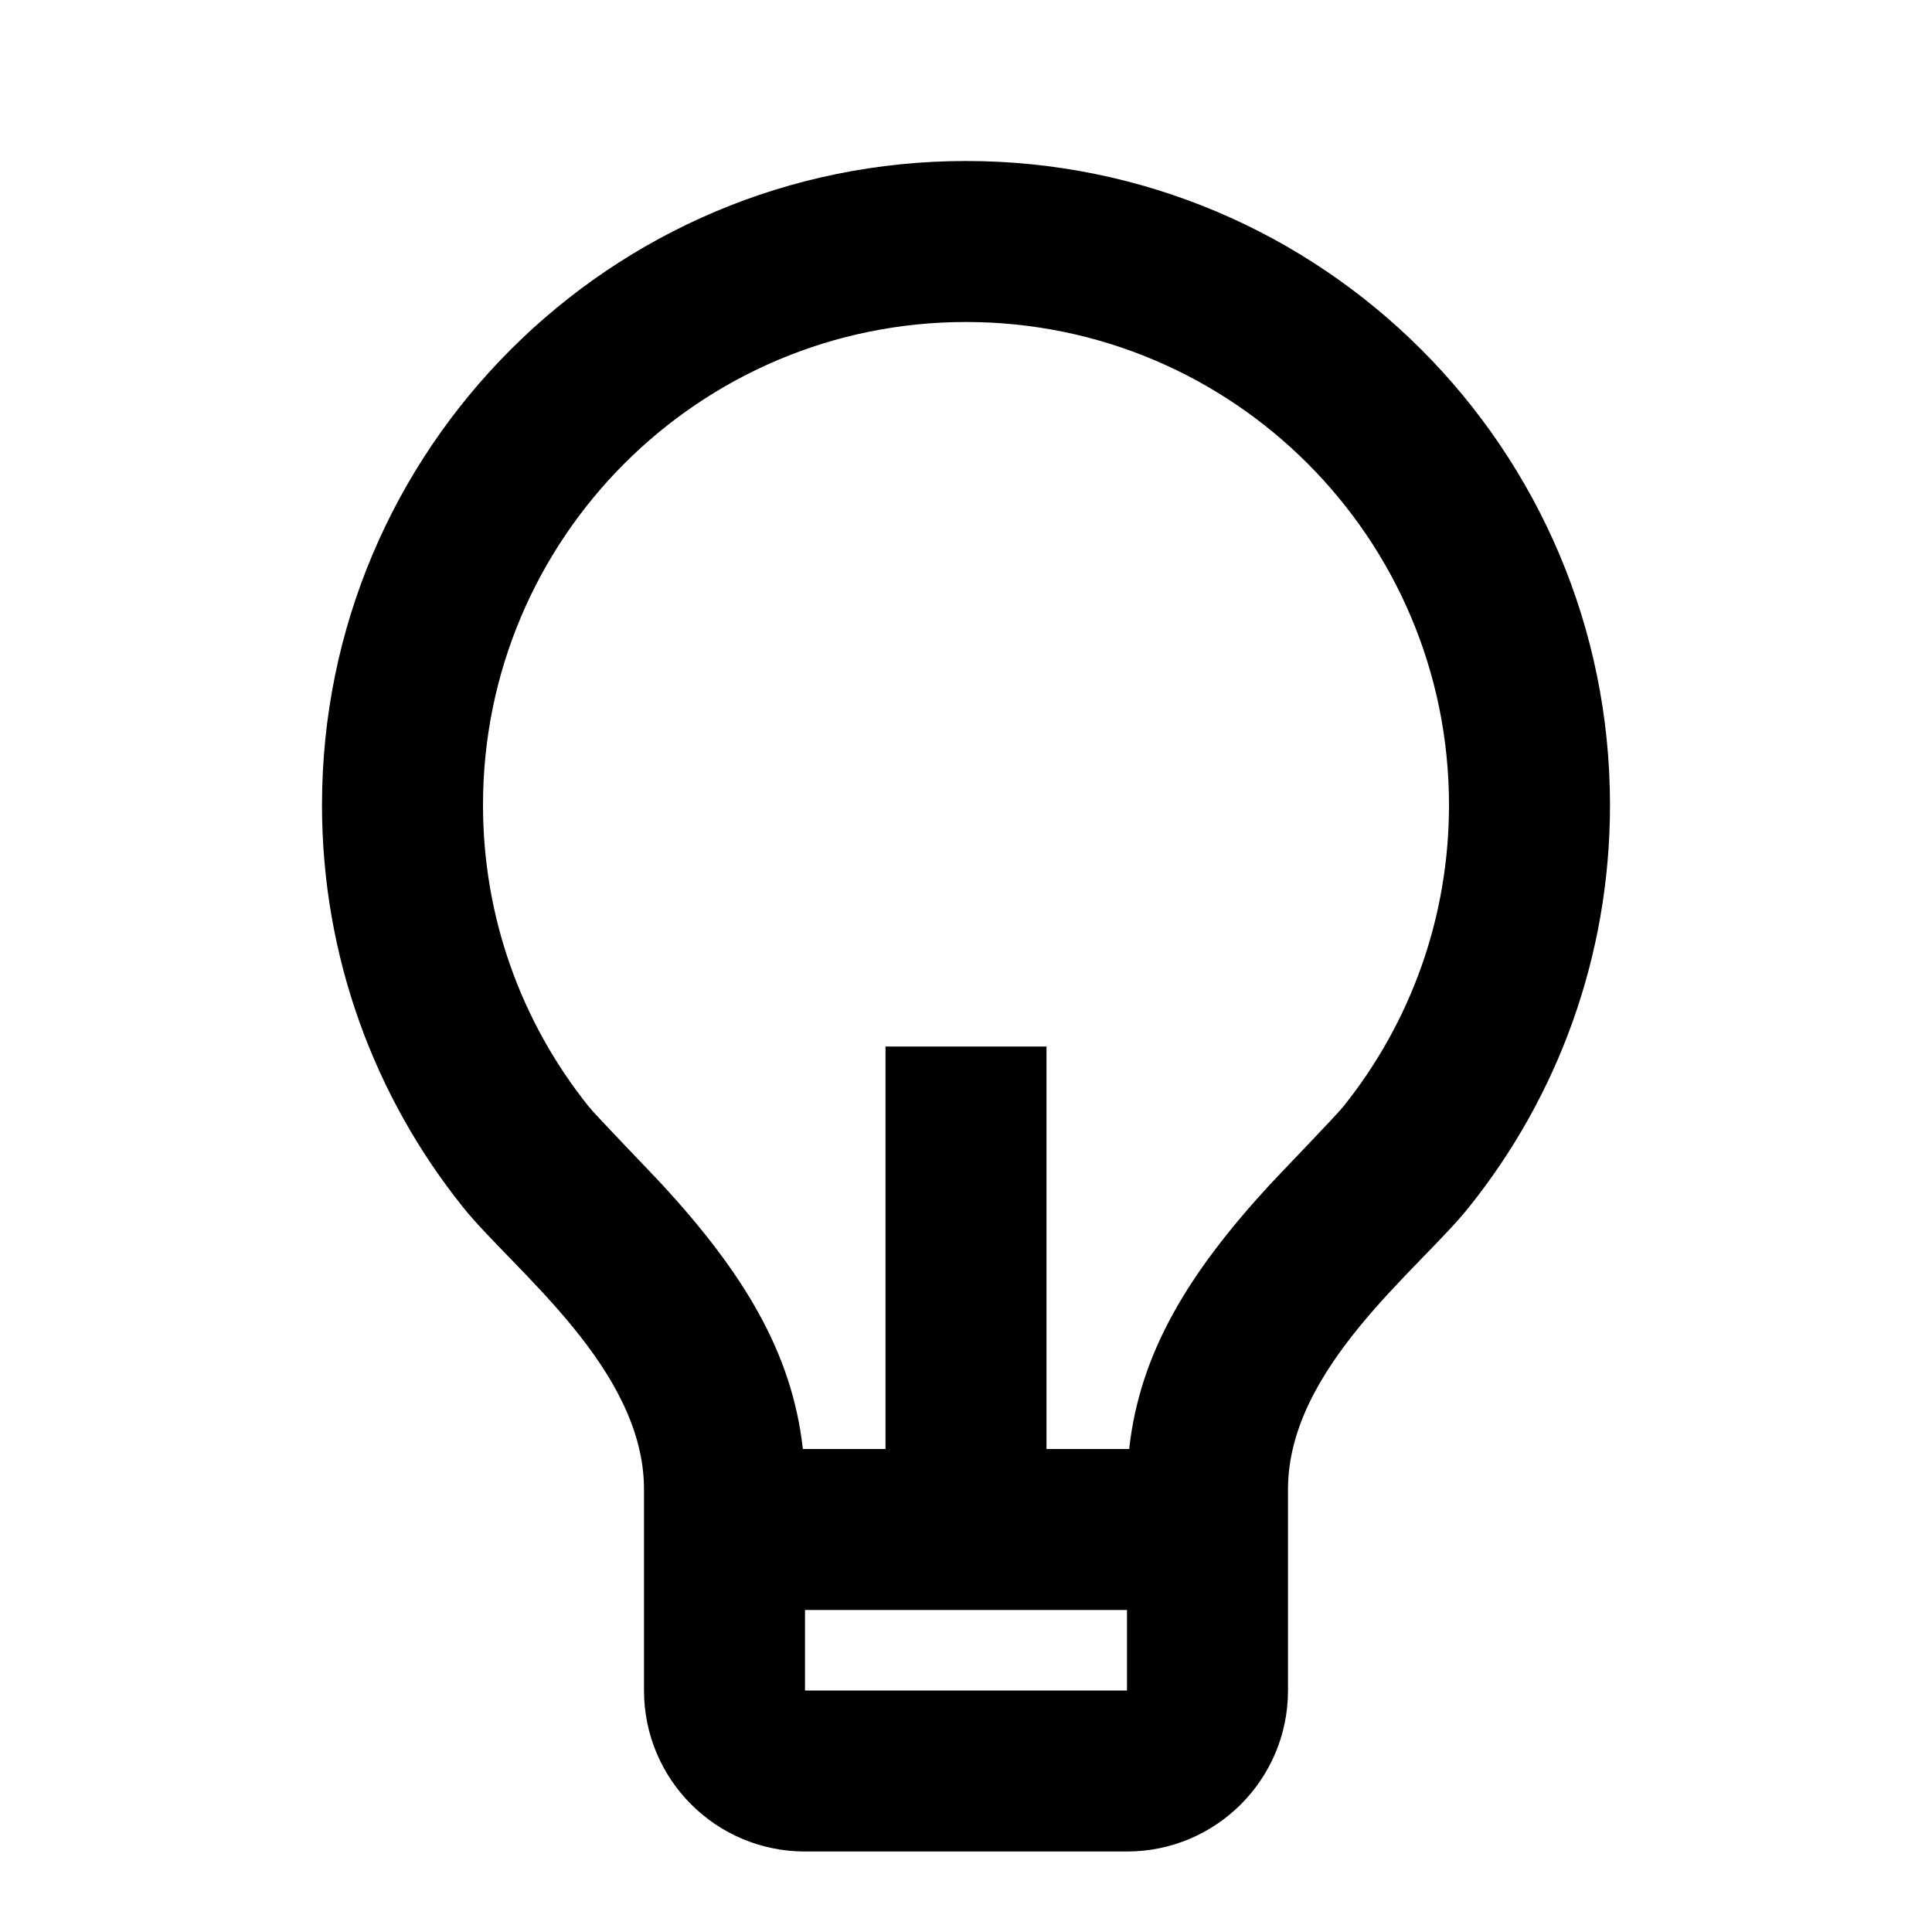
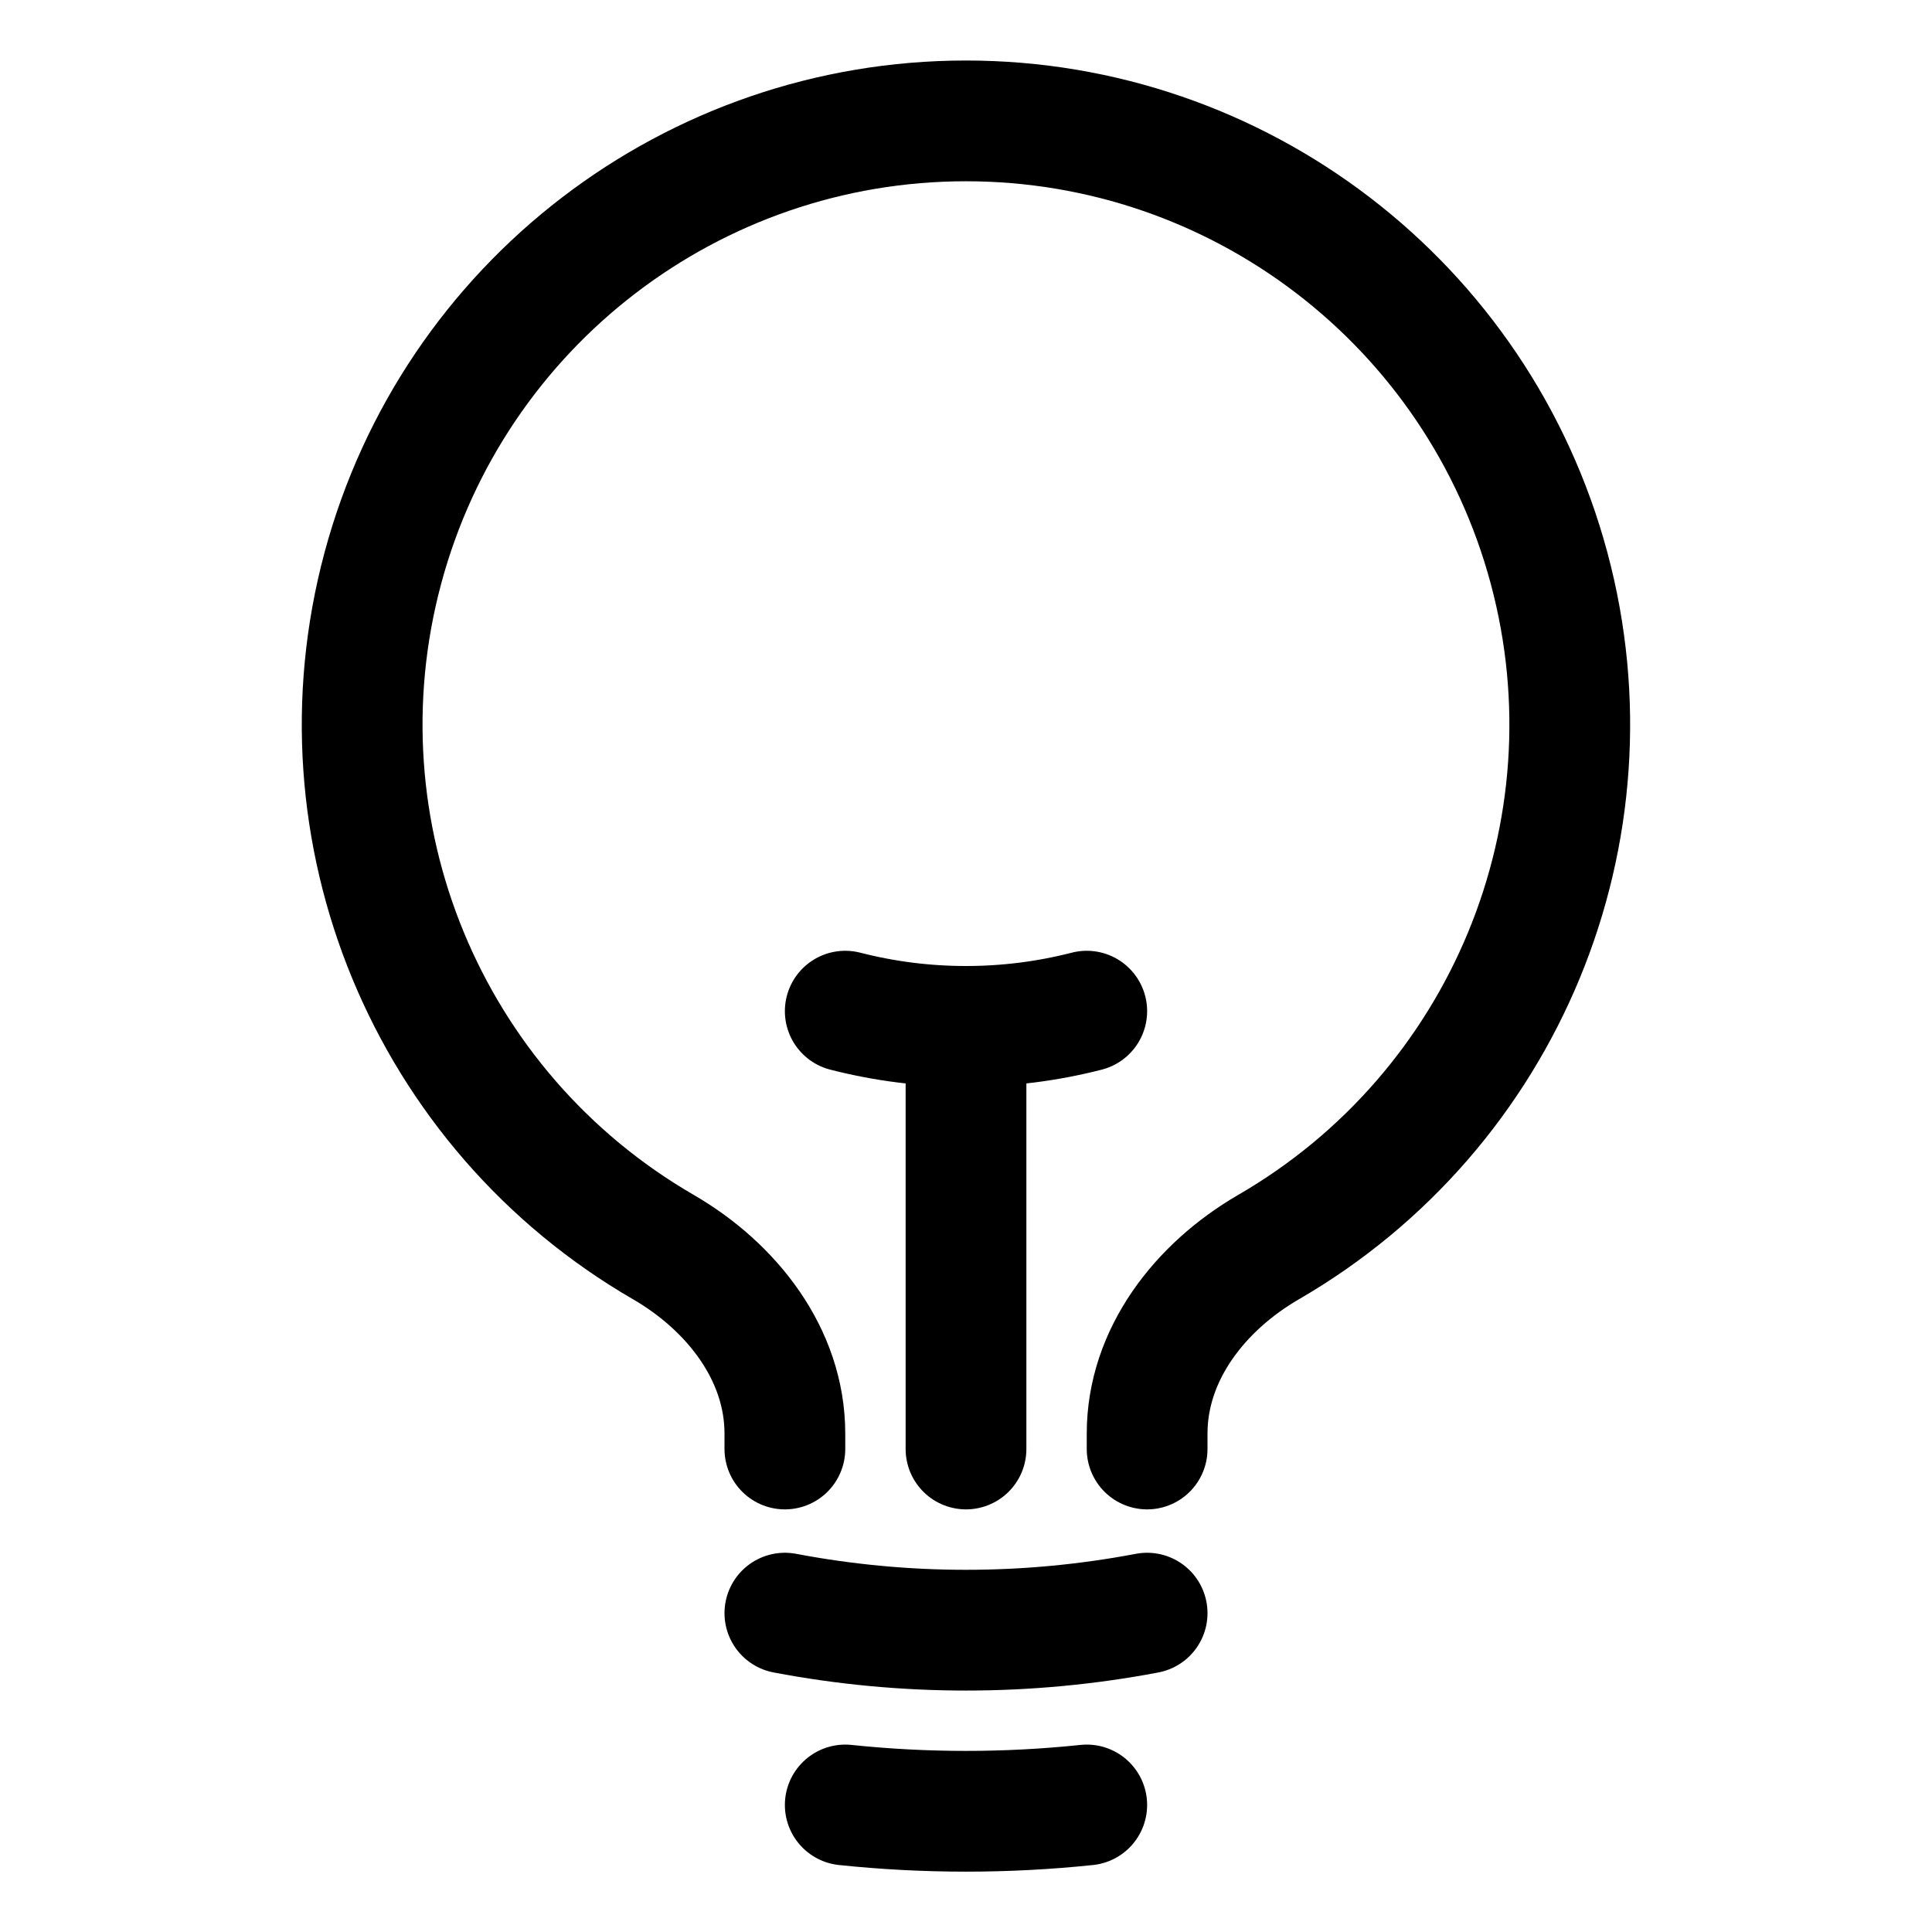
- <svg xmlns="http://www.w3.org/2000/svg" viewBox="0 0 24 24" width="20" height="20">
-   <path d="M9.973 18H11V13H13V18H14.027C14.159 16.798 14.772 15.806 15.768 14.723C15.88 14.601 16.599 13.856 16.684 13.75C17.532 12.693 18 11.385 18 10C18 6.686 15.314 4 12 4C8.686 4 6 6.686 6 10C6 11.384 6.468 12.692 7.315 13.748C7.4 13.855 8.121 14.601 8.232 14.722C9.228 15.806 9.841 16.798 9.973 18ZM10 20V21H14V20H10ZM5.754 14.999C4.656 13.63 4 11.892 4 10C4 5.582 7.582 2 12 2C16.418 2 20 5.582 20 10C20 11.893 19.343 13.632 18.244 15.001C17.624 15.775 16 17 16 18.5V21C16 22.105 15.105 23 14 23H10C8.895 23 8 22.105 8 21V18.5C8 17 6.375 15.774 5.754 14.999Z" fill="currentColor" />
+ <svg xmlns="http://www.w3.org/2000/svg" fill="none" viewBox="0 0 24 24" stroke-width="1.5" stroke="currentColor" class="w-6 h-6">
+   <path stroke-linecap="round" stroke-linejoin="round" d="M12 18v-5.25m0 0a6.01 6.01 0 001.5-.189m-1.5.189a6.01 6.01 0 01-1.5-.189m3.75 7.478a12.06 12.06 0 01-4.5 0m3.75 2.383a14.406 14.406 0 01-3 0M14.25 18v-.192c0-.983.658-1.823 1.508-2.316a7.5 7.5 0 10-7.517 0c.85.493 1.509 1.333 1.509 2.316V18" />
</svg>
